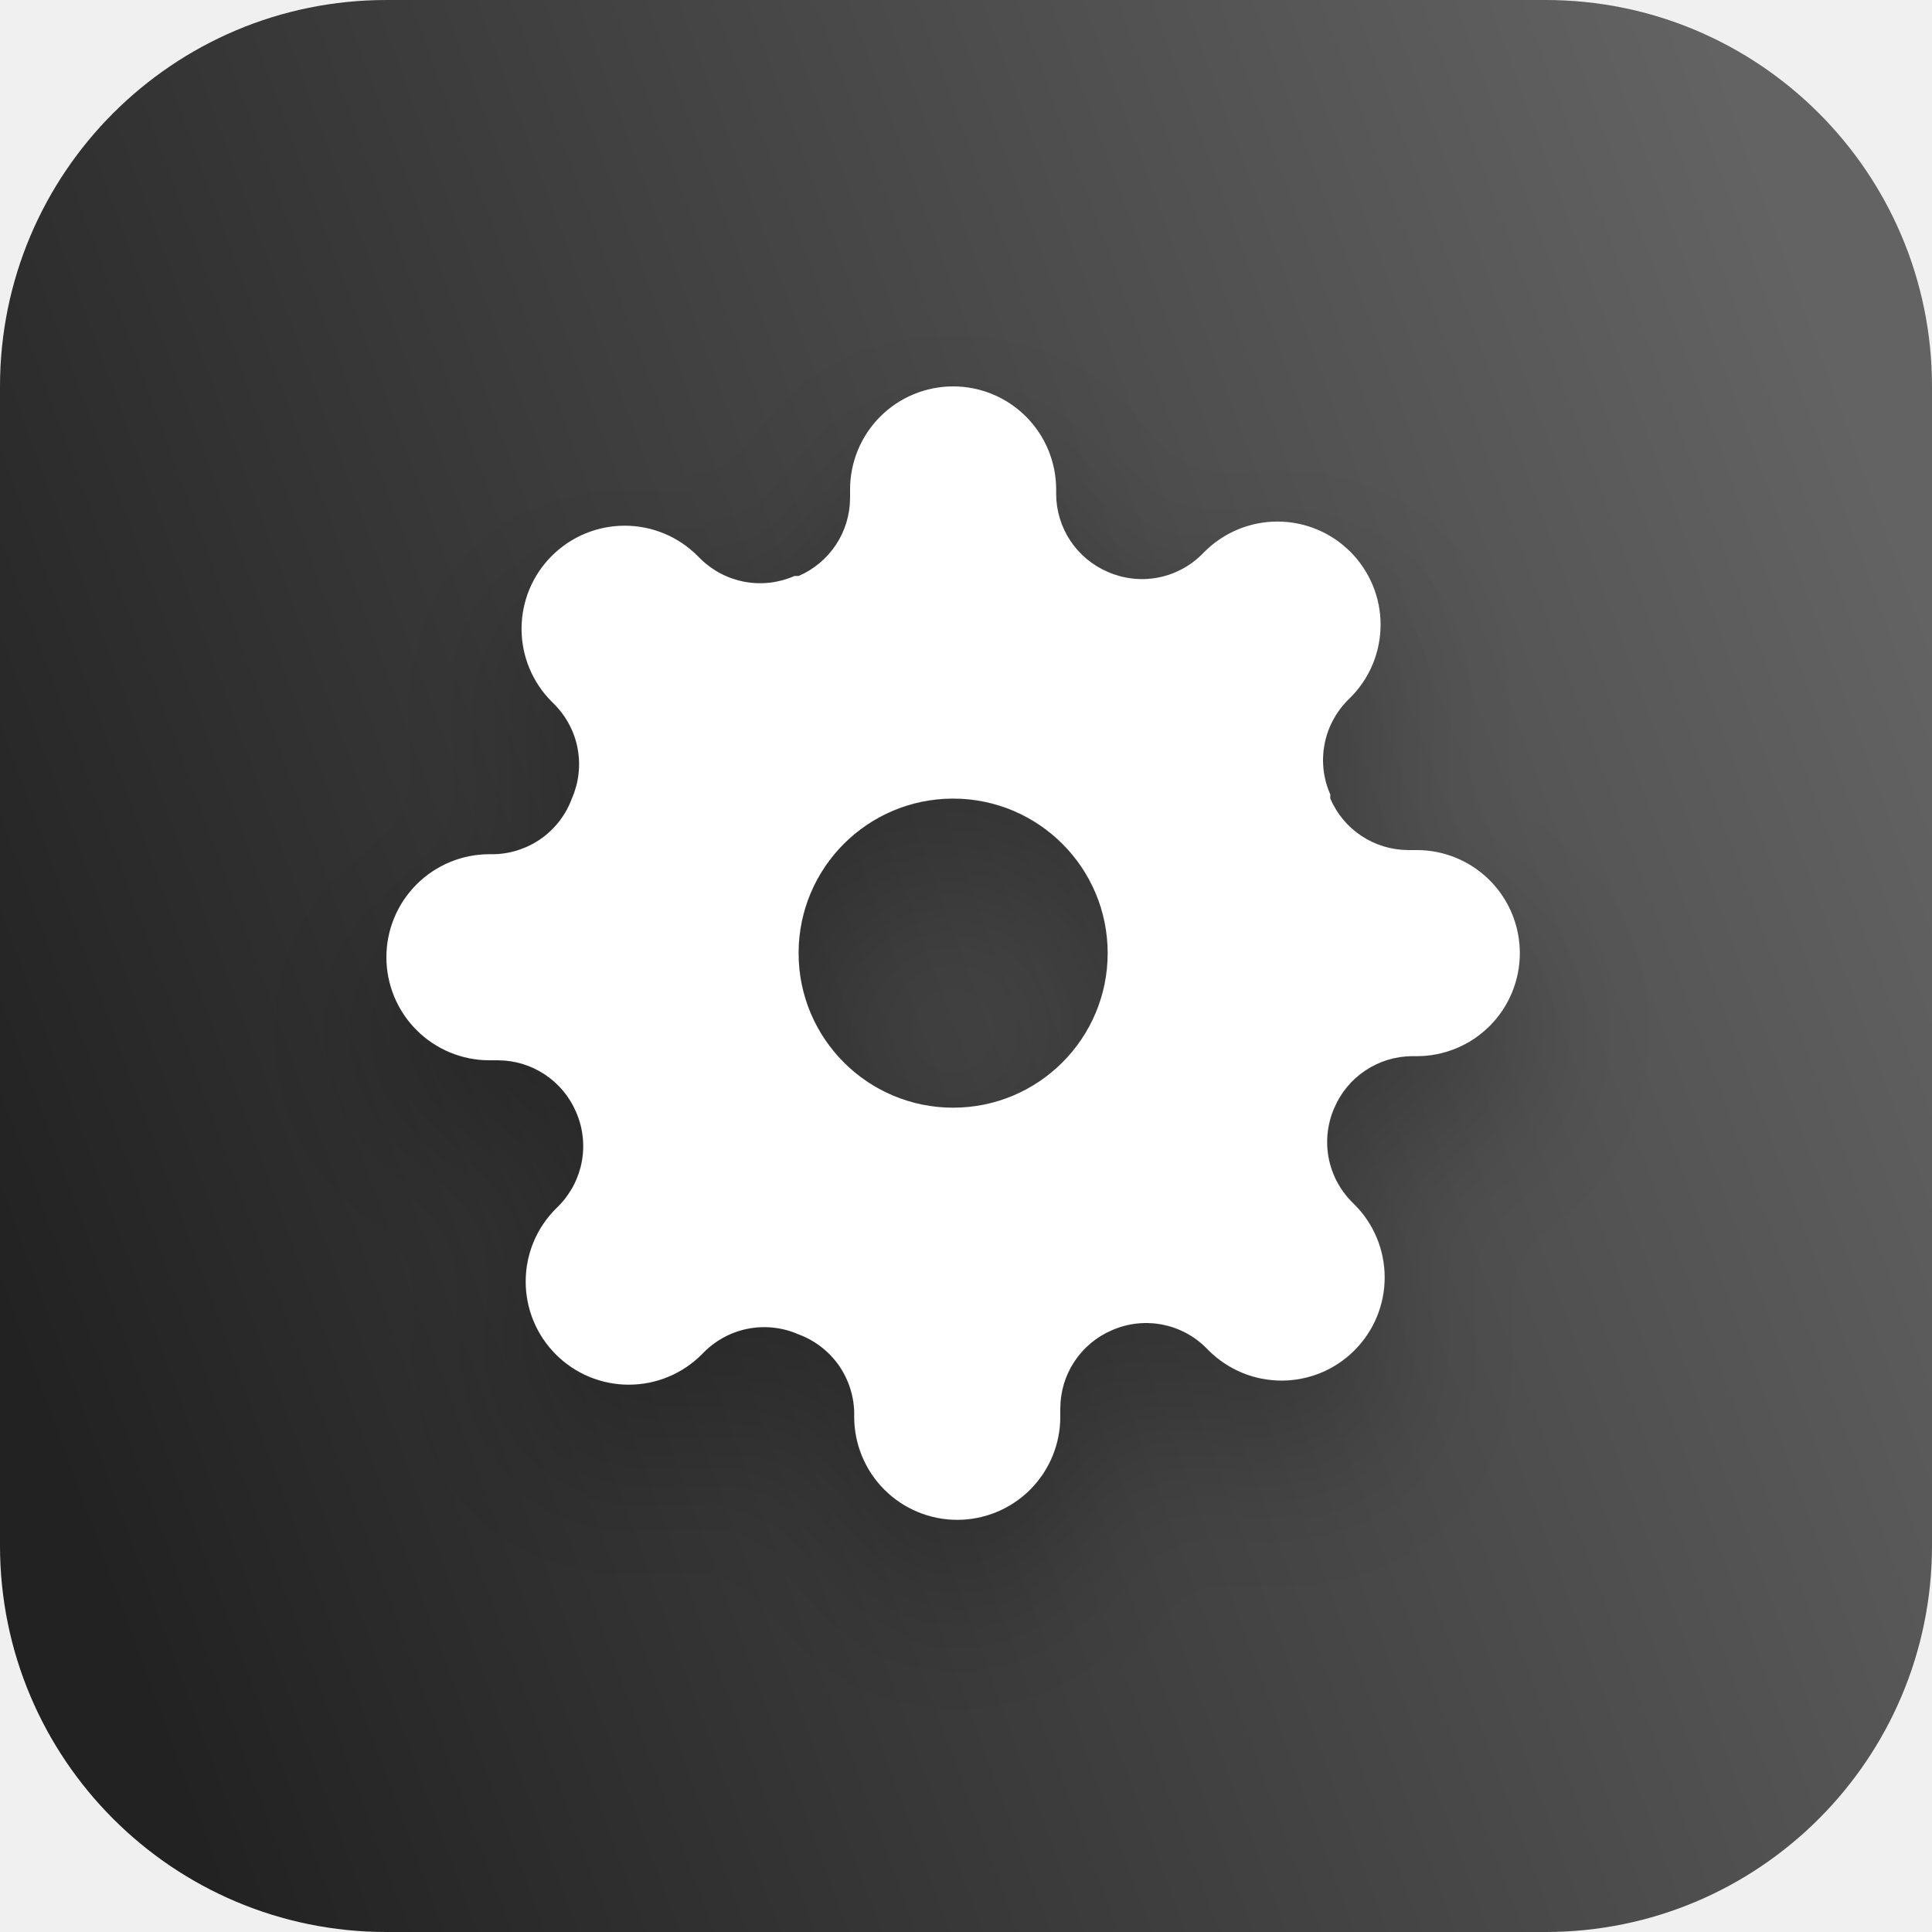
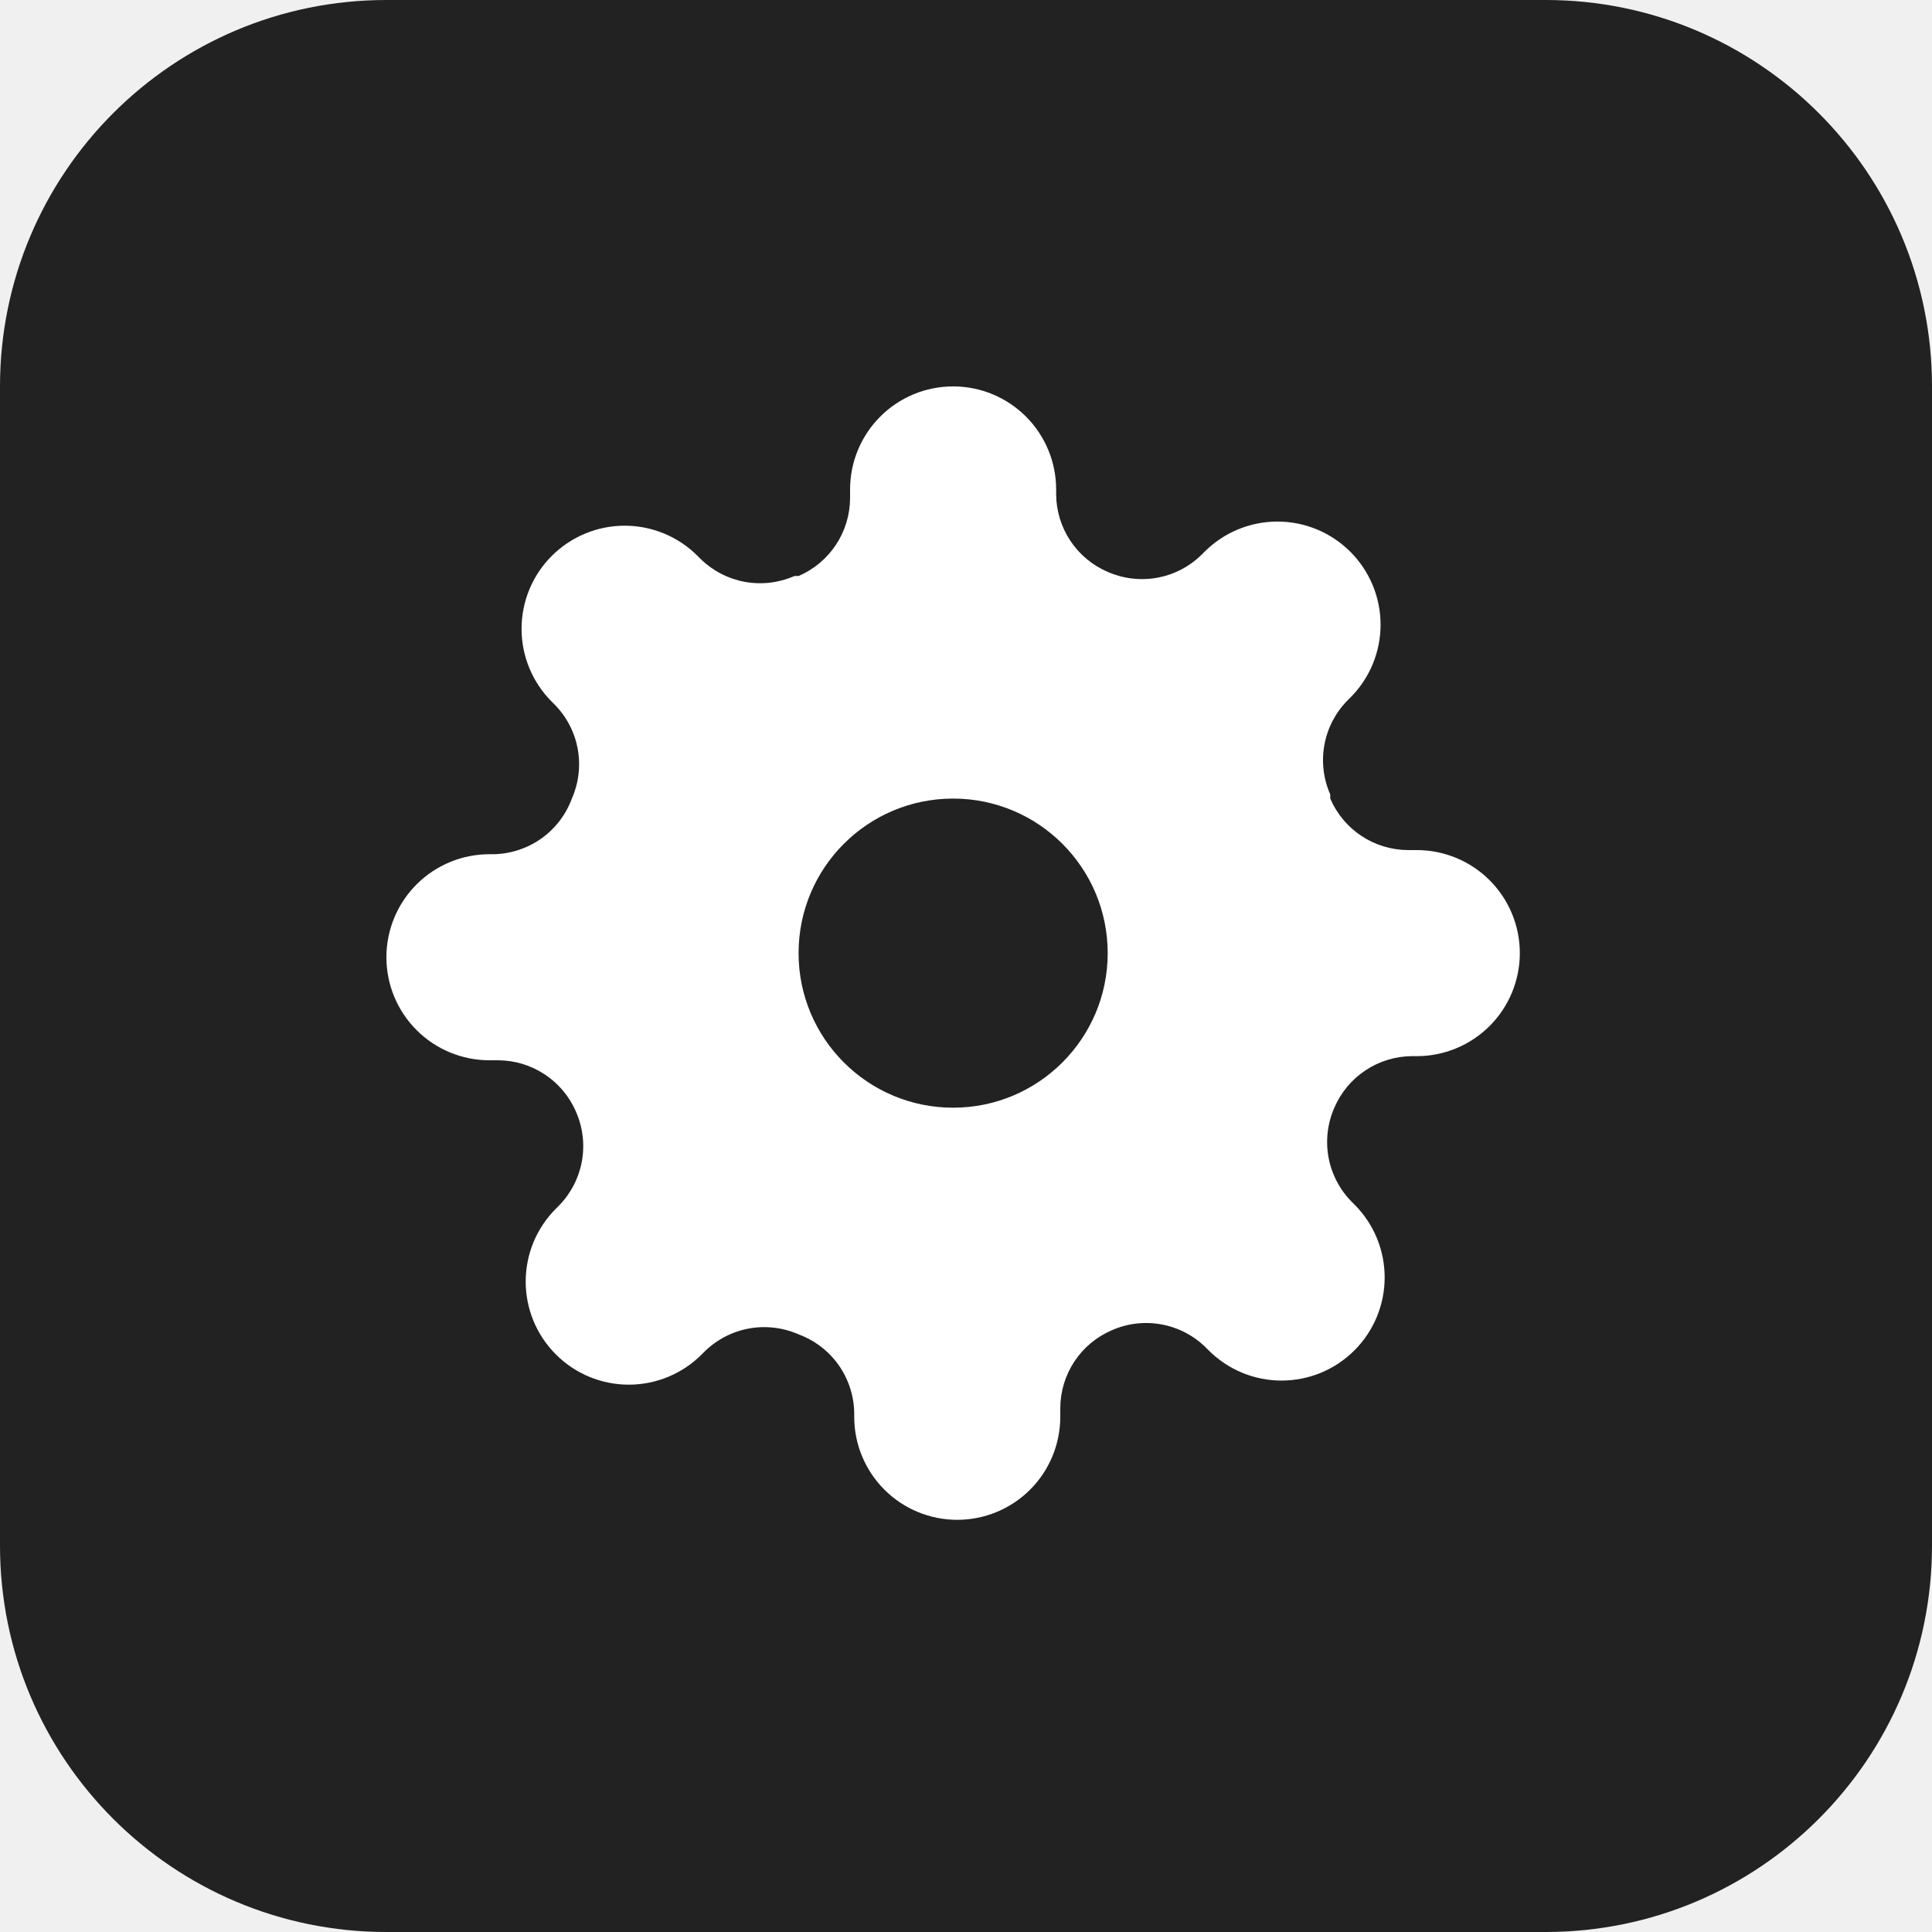
<svg xmlns="http://www.w3.org/2000/svg" width="50" height="50" viewBox="0 0 50 50" fill="none">
-   <rect width="50" height="50" rx="10" fill="url(#paint0_linear_91_17)" />
-   <g filter="url(#filter0_d_91_17)">
-     <path fill-rule="evenodd" clip-rule="evenodd" d="M34.381 29.948C34.303 29.515 34.356 29.069 34.533 28.667C34.702 28.272 34.983 27.936 35.341 27.699C35.698 27.462 36.118 27.335 36.547 27.333H36.667C37.374 27.333 38.052 27.052 38.552 26.552C39.052 26.052 39.333 25.374 39.333 24.667C39.333 23.959 39.052 23.281 38.552 22.781C38.052 22.281 37.374 22 36.667 22H36.44C36.011 21.998 35.592 21.871 35.234 21.634C34.876 21.397 34.596 21.061 34.427 20.667V20.56C34.249 20.158 34.196 19.712 34.275 19.279C34.353 18.847 34.559 18.448 34.867 18.133L34.947 18.053C35.195 17.806 35.391 17.512 35.526 17.188C35.66 16.864 35.729 16.517 35.729 16.167C35.729 15.816 35.66 15.469 35.526 15.146C35.391 14.822 35.195 14.528 34.947 14.28C34.699 14.032 34.405 13.835 34.081 13.701C33.757 13.567 33.41 13.498 33.06 13.498C32.71 13.498 32.363 13.567 32.039 13.701C31.715 13.835 31.421 14.032 31.173 14.28L31.093 14.36C30.779 14.667 30.38 14.874 29.948 14.952C29.515 15.03 29.069 14.977 28.667 14.8C28.272 14.631 27.936 14.35 27.699 13.993C27.462 13.635 27.335 13.216 27.333 12.787V12.667C27.333 11.959 27.052 11.281 26.552 10.781C26.052 10.281 25.374 10 24.667 10C23.959 10 23.281 10.281 22.781 10.781C22.281 11.281 22 11.959 22 12.667V12.893C21.998 13.322 21.871 13.742 21.634 14.099C21.397 14.457 21.061 14.738 20.667 14.907H20.56C20.158 15.084 19.712 15.137 19.279 15.059C18.847 14.98 18.448 14.774 18.133 14.467L18.053 14.387C17.806 14.139 17.512 13.942 17.188 13.808C16.864 13.674 16.517 13.605 16.167 13.605C15.816 13.605 15.469 13.674 15.146 13.808C14.822 13.942 14.528 14.139 14.28 14.387C14.032 14.634 13.835 14.928 13.701 15.252C13.567 15.576 13.498 15.923 13.498 16.273C13.498 16.624 13.567 16.971 13.701 17.294C13.835 17.618 14.032 17.912 14.28 18.16L14.36 18.24C14.667 18.554 14.874 18.953 14.952 19.386C15.03 19.818 14.977 20.265 14.8 20.667C14.648 21.081 14.374 21.44 14.015 21.697C13.656 21.953 13.228 22.096 12.787 22.107H12.667C11.959 22.107 11.281 22.388 10.781 22.888C10.281 23.388 10 24.066 10 24.773C10 25.481 10.281 26.159 10.781 26.659C11.281 27.159 11.959 27.44 12.667 27.44H12.893C13.322 27.442 13.742 27.569 14.099 27.806C14.457 28.043 14.738 28.379 14.907 28.773C15.084 29.175 15.137 29.622 15.059 30.054C14.98 30.487 14.774 30.886 14.467 31.2L14.387 31.28C14.139 31.528 13.942 31.822 13.808 32.145C13.674 32.469 13.605 32.816 13.605 33.167C13.605 33.517 13.674 33.864 13.808 34.188C13.942 34.512 14.139 34.806 14.387 35.053C14.634 35.301 14.928 35.498 15.252 35.632C15.576 35.766 15.923 35.835 16.273 35.835C16.624 35.835 16.971 35.766 17.294 35.632C17.618 35.498 17.912 35.301 18.16 35.053L18.24 34.973C18.554 34.666 18.953 34.46 19.386 34.381C19.818 34.303 20.265 34.356 20.667 34.533C21.081 34.686 21.44 34.959 21.697 35.318C21.953 35.677 22.096 36.105 22.107 36.547V36.667C22.107 37.374 22.388 38.052 22.888 38.552C23.388 39.052 24.066 39.333 24.773 39.333C25.481 39.333 26.159 39.052 26.659 38.552C27.159 38.052 27.44 37.374 27.44 36.667V36.44C27.442 36.011 27.569 35.592 27.806 35.234C28.043 34.876 28.379 34.596 28.773 34.427C29.175 34.249 29.622 34.196 30.054 34.275C30.487 34.353 30.886 34.559 31.2 34.867L31.28 34.947C31.528 35.195 31.822 35.391 32.145 35.526C32.469 35.66 32.816 35.729 33.167 35.729C33.517 35.729 33.864 35.66 34.188 35.526C34.512 35.391 34.806 35.195 35.053 34.947C35.301 34.699 35.498 34.405 35.632 34.081C35.766 33.757 35.835 33.41 35.835 33.06C35.835 32.71 35.766 32.363 35.632 32.039C35.498 31.715 35.301 31.421 35.053 31.173L34.973 31.093C34.666 30.779 34.46 30.38 34.381 29.948ZM24.667 28.667C26.876 28.667 28.667 26.876 28.667 24.667C28.667 22.457 26.876 20.667 24.667 20.667C22.457 20.667 20.667 22.457 20.667 24.667C20.667 26.876 22.457 28.667 24.667 28.667Z" fill="white" />
-   </g>
-   <defs>
-     <filter id="filter0_d_91_17" x="6" y="8" width="37.333" height="37.333" filterUnits="userSpaceOnUse" color-interpolation-filters="sRGB">
-       <feFlood flood-opacity="0" result="BackgroundImageFix" />
-       <feColorMatrix in="SourceAlpha" type="matrix" values="0 0 0 0 0 0 0 0 0 0 0 0 0 0 0 0 0 0 127 0" result="hardAlpha" />
-       <feOffset dy="2" />
-       <feGaussianBlur stdDeviation="2" />
-       <feComposite in2="hardAlpha" operator="out" />
-       <feColorMatrix type="matrix" values="0 0 0 0 0 0 0 0 0 0 0 0 0 0 0 0 0 0 0.25 0" />
-       <feBlend mode="normal" in2="BackgroundImageFix" result="effect1_dropShadow_91_17" />
-       <feBlend mode="normal" in="SourceGraphic" in2="effect1_dropShadow_91_17" result="shape" />
-     </filter>
-     <linearGradient id="paint0_linear_91_17" x1="-4.01778e-07" y1="34.174" x2="50" y2="15.826" gradientUnits="userSpaceOnUse">
-       <stop stop-color="#222222" />
-       <stop offset="1" stop-color="#636363" />
-     </linearGradient>
-   </defs>
+   <rect width="50" height="50" rx="10" fill="#222222" />
+   <path fill-rule="evenodd" clip-rule="evenodd" d="M34.381 29.948C34.303 29.515 34.356 29.069 34.533 28.667C34.702 28.272 34.983 27.936 35.341 27.699C35.698 27.462 36.118 27.335 36.547 27.333H36.667C37.374 27.333 38.052 27.052 38.552 26.552C39.052 26.052 39.333 25.374 39.333 24.667C39.333 23.959 39.052 23.281 38.552 22.781C38.052 22.281 37.374 22 36.667 22H36.44C36.011 21.998 35.592 21.871 35.234 21.634C34.876 21.397 34.596 21.061 34.427 20.667V20.56C34.249 20.158 34.196 19.712 34.275 19.279C34.353 18.847 34.559 18.448 34.867 18.133L34.947 18.053C35.195 17.806 35.391 17.512 35.526 17.188C35.66 16.864 35.729 16.517 35.729 16.167C35.729 15.816 35.66 15.469 35.526 15.146C35.391 14.822 35.195 14.528 34.947 14.28C34.699 14.032 34.405 13.835 34.081 13.701C33.757 13.567 33.41 13.498 33.06 13.498C32.71 13.498 32.363 13.567 32.039 13.701C31.715 13.835 31.421 14.032 31.173 14.28L31.093 14.36C30.779 14.667 30.38 14.874 29.948 14.952C29.515 15.03 29.069 14.977 28.667 14.8C28.272 14.631 27.936 14.35 27.699 13.993C27.462 13.635 27.335 13.216 27.333 12.787V12.667C27.333 11.959 27.052 11.281 26.552 10.781C26.052 10.281 25.374 10 24.667 10C23.959 10 23.281 10.281 22.781 10.781C22.281 11.281 22 11.959 22 12.667V12.893C21.998 13.322 21.871 13.742 21.634 14.099C21.397 14.457 21.061 14.738 20.667 14.907H20.56C20.158 15.084 19.712 15.137 19.279 15.059C18.847 14.98 18.448 14.774 18.133 14.467L18.053 14.387C17.806 14.139 17.512 13.942 17.188 13.808C16.864 13.674 16.517 13.605 16.167 13.605C15.816 13.605 15.469 13.674 15.146 13.808C14.822 13.942 14.528 14.139 14.28 14.387C14.032 14.634 13.835 14.928 13.701 15.252C13.567 15.576 13.498 15.923 13.498 16.273C13.498 16.624 13.567 16.971 13.701 17.294C13.835 17.618 14.032 17.912 14.28 18.16L14.36 18.24C14.667 18.554 14.874 18.953 14.952 19.386C15.03 19.818 14.977 20.265 14.8 20.667C14.648 21.081 14.374 21.44 14.015 21.697C13.656 21.953 13.228 22.096 12.787 22.107H12.667C11.959 22.107 11.281 22.388 10.781 22.888C10.281 23.388 10 24.066 10 24.773C10 25.481 10.281 26.159 10.781 26.659C11.281 27.159 11.959 27.44 12.667 27.44H12.893C13.322 27.442 13.742 27.569 14.099 27.806C14.457 28.043 14.738 28.379 14.907 28.773C15.084 29.175 15.137 29.622 15.059 30.054C14.98 30.487 14.774 30.886 14.467 31.2L14.387 31.28C14.139 31.528 13.942 31.822 13.808 32.145C13.674 32.469 13.605 32.816 13.605 33.167C13.605 33.517 13.674 33.864 13.808 34.188C13.942 34.512 14.139 34.806 14.387 35.053C14.634 35.301 14.928 35.498 15.252 35.632C15.576 35.766 15.923 35.835 16.273 35.835C16.624 35.835 16.971 35.766 17.294 35.632C17.618 35.498 17.912 35.301 18.16 35.053L18.24 34.973C18.554 34.666 18.953 34.46 19.386 34.381C19.818 34.303 20.265 34.356 20.667 34.533C21.081 34.686 21.44 34.959 21.697 35.318C21.953 35.677 22.096 36.105 22.107 36.547V36.667C22.107 37.374 22.388 38.052 22.888 38.552C23.388 39.052 24.066 39.333 24.773 39.333C25.481 39.333 26.159 39.052 26.659 38.552C27.159 38.052 27.44 37.374 27.44 36.667V36.44C27.442 36.011 27.569 35.592 27.806 35.234C28.043 34.876 28.379 34.596 28.773 34.427C29.175 34.249 29.622 34.196 30.054 34.275C30.487 34.353 30.886 34.559 31.2 34.867L31.28 34.947C31.528 35.195 31.822 35.391 32.145 35.526C32.469 35.66 32.816 35.729 33.167 35.729C33.517 35.729 33.864 35.66 34.188 35.526C34.512 35.391 34.806 35.195 35.053 34.947C35.301 34.699 35.498 34.405 35.632 34.081C35.766 33.757 35.835 33.41 35.835 33.06C35.835 32.71 35.766 32.363 35.632 32.039C35.498 31.715 35.301 31.421 35.053 31.173L34.973 31.093C34.666 30.779 34.46 30.38 34.381 29.948ZM24.667 28.667C26.876 28.667 28.667 26.876 28.667 24.667C28.667 22.457 26.876 20.667 24.667 20.667C22.457 20.667 20.667 22.457 20.667 24.667C20.667 26.876 22.457 28.667 24.667 28.667Z" fill="white" />
</svg>
